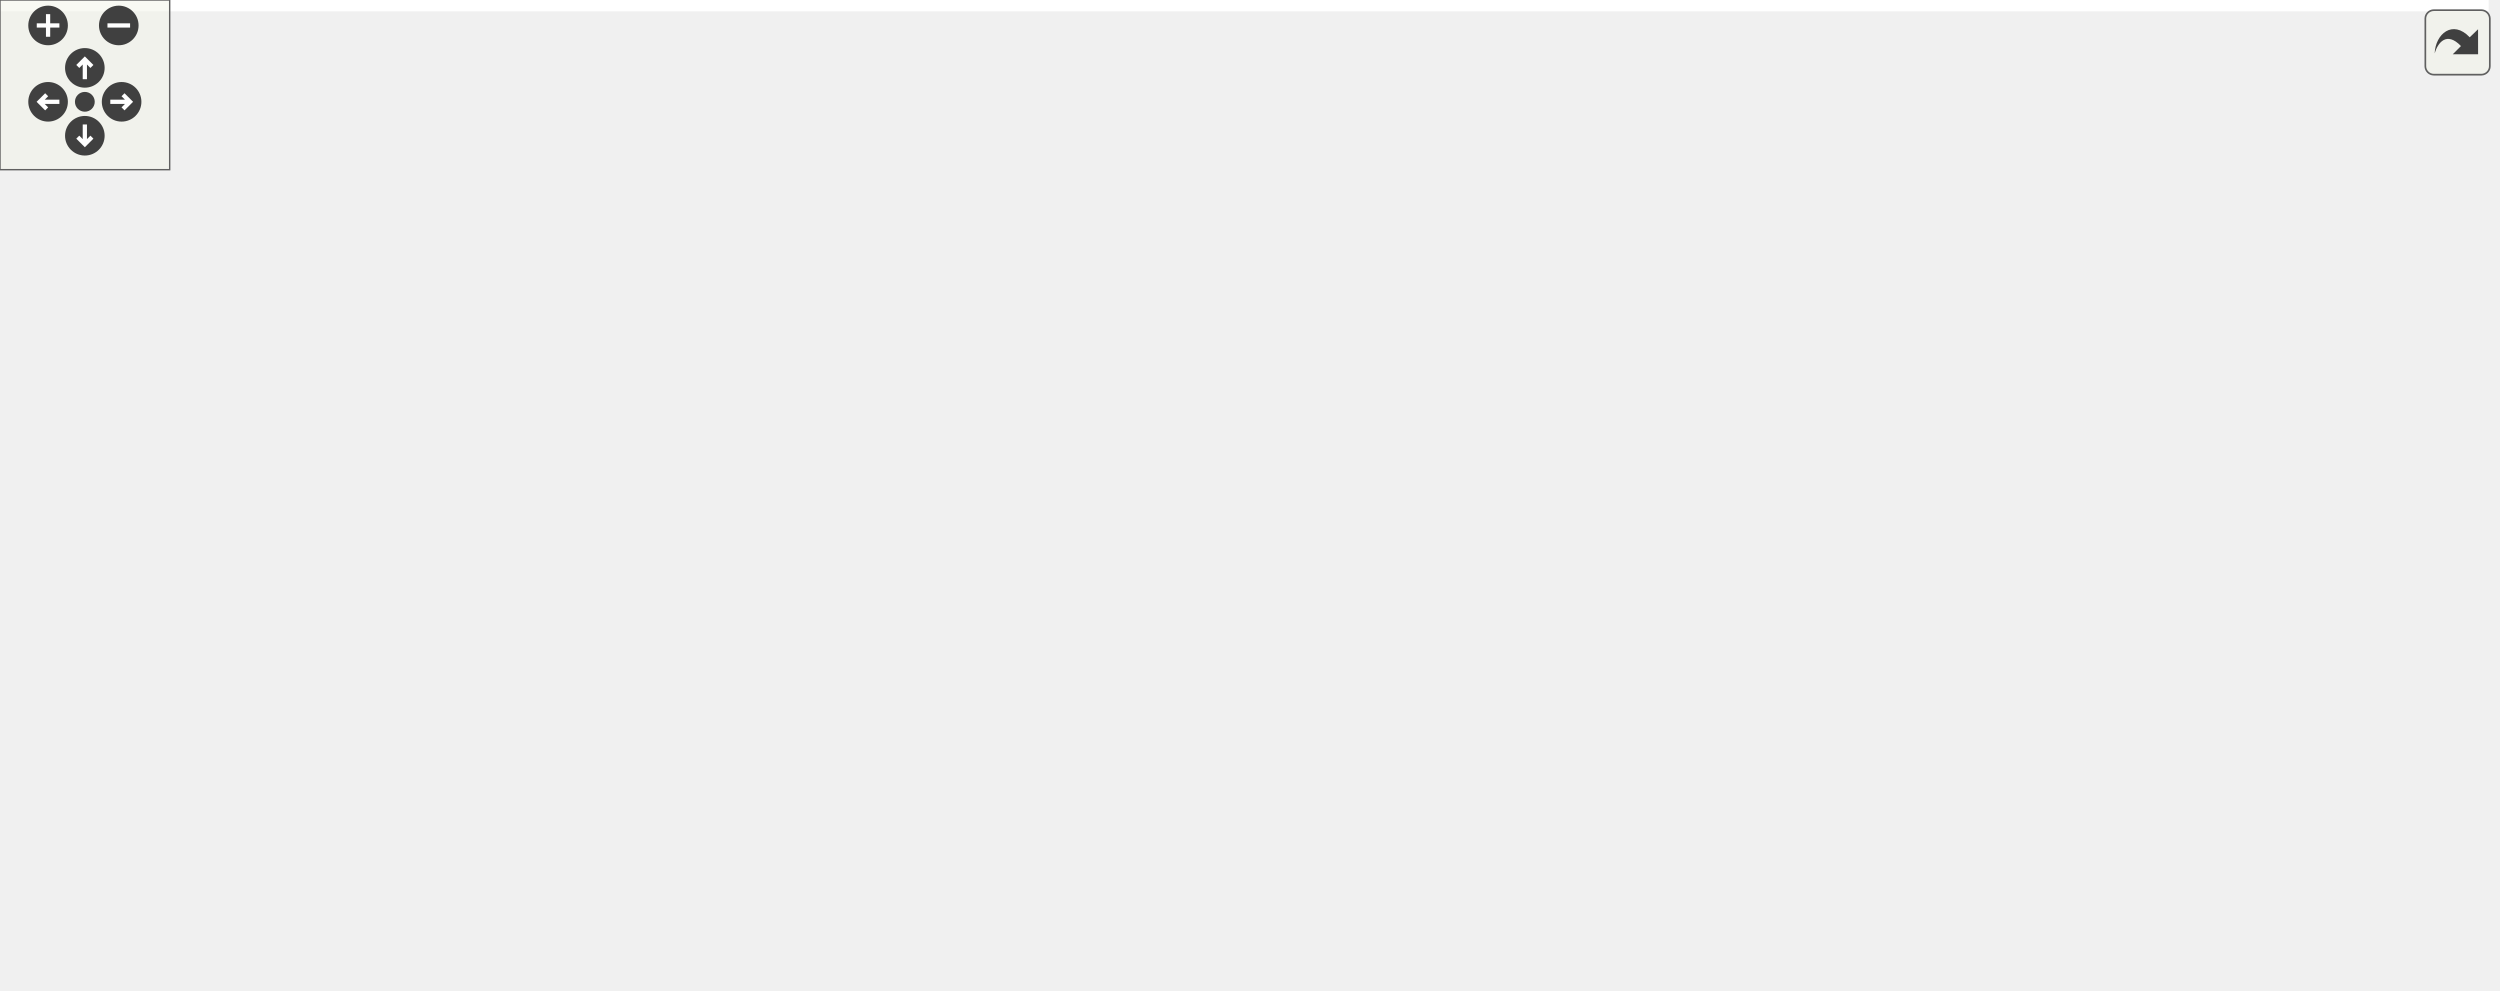
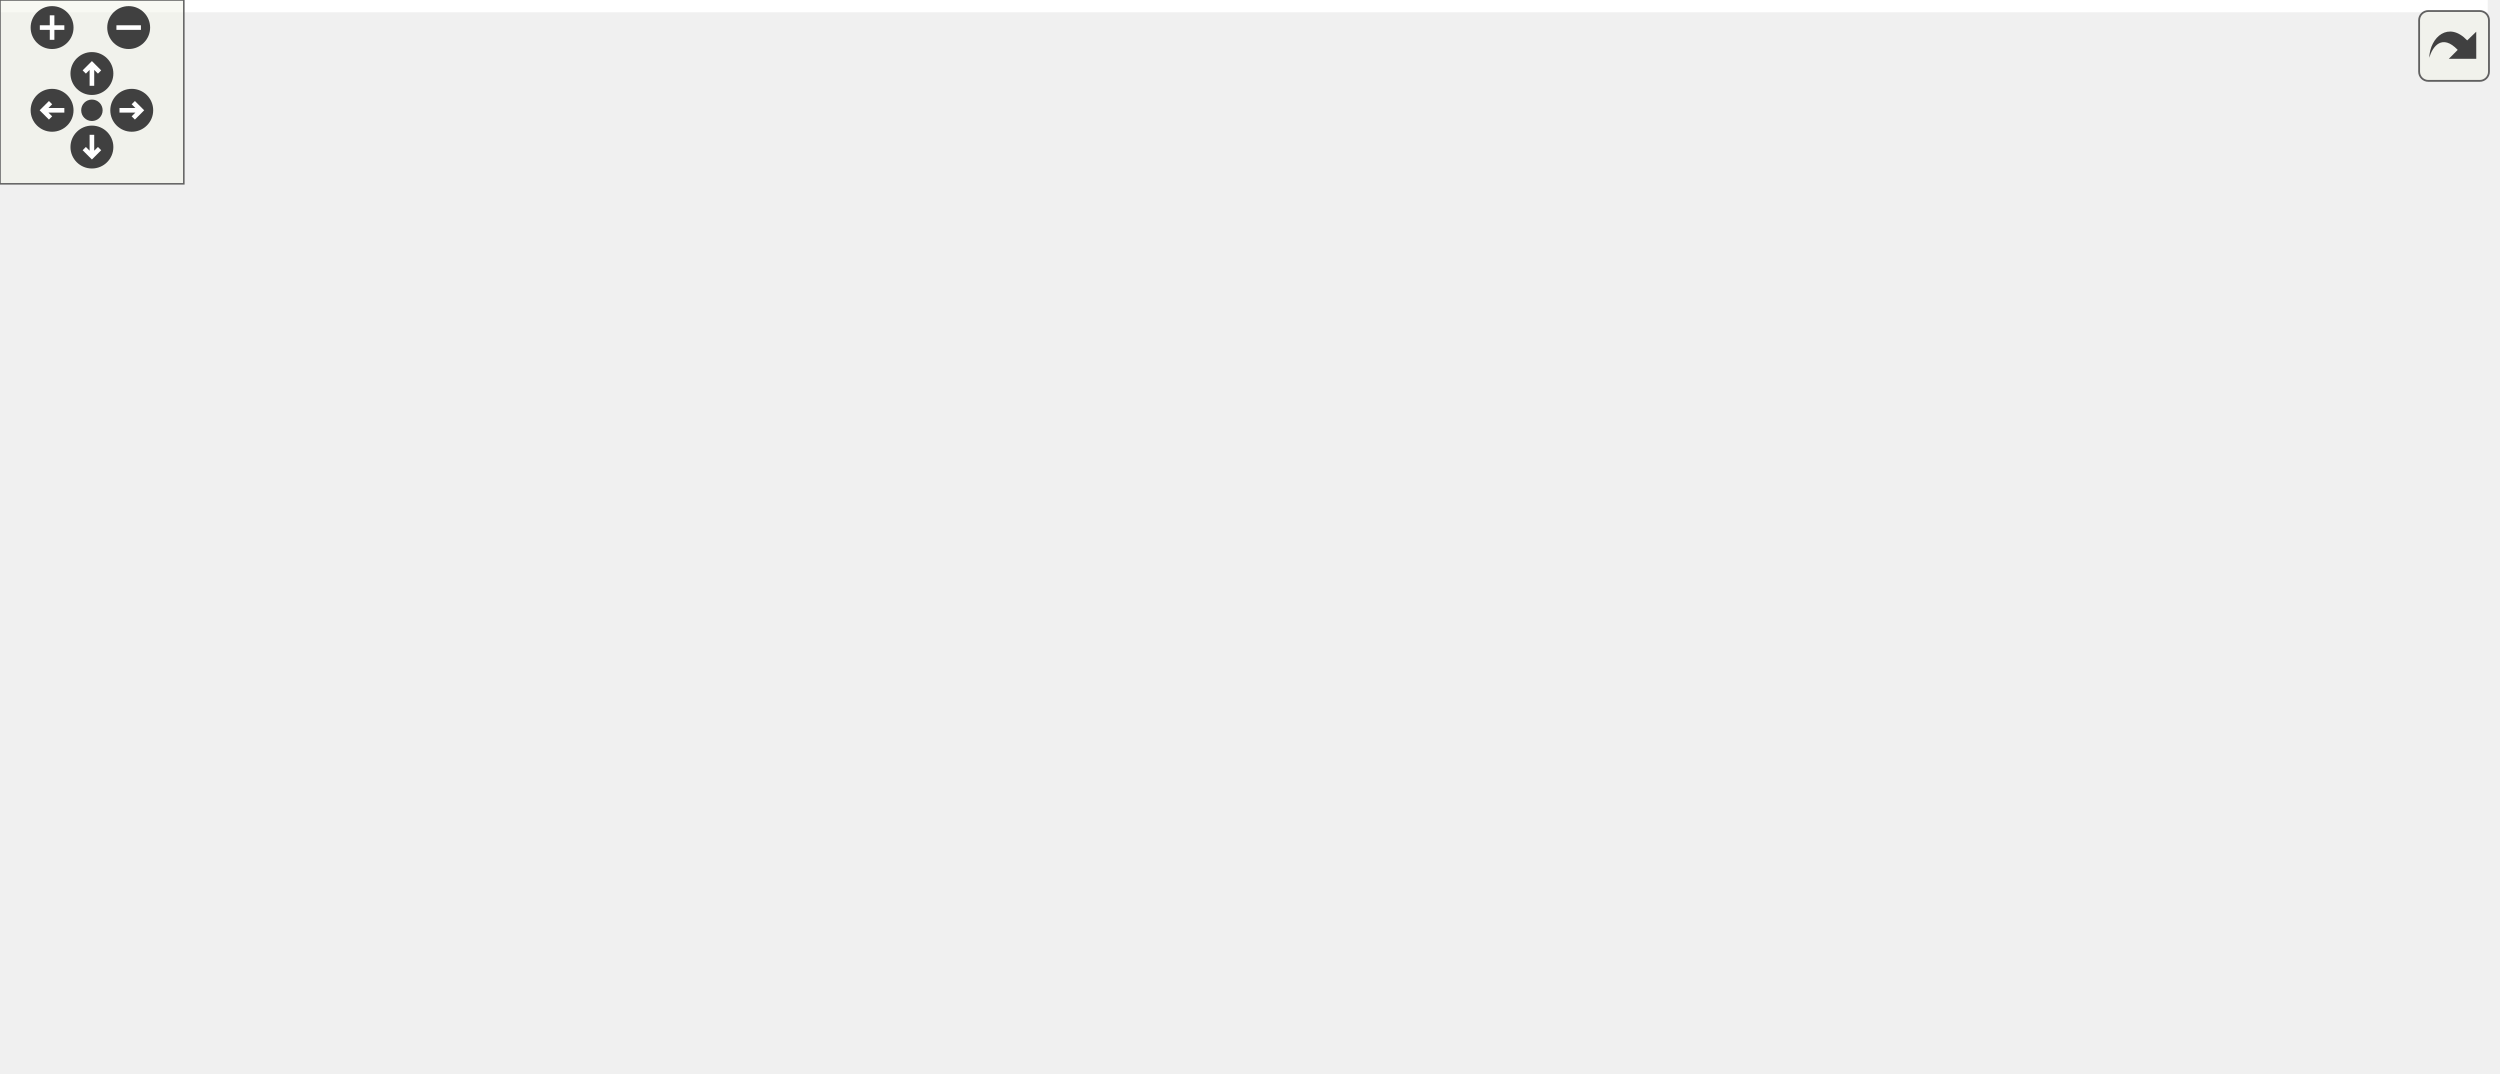
<svg xmlns="http://www.w3.org/2000/svg" xmlns:xlink="http://www.w3.org/1999/xlink" id="main" version="1.1" xml:space="preserve">
  <style type="text/css">
.edge:hover path { stroke: red; }
.edge:hover polygon { stroke: red; fill: red; }
</style>
  <defs>
    <circle id="rim" cx="0" cy="0" r="7" />
    <circle id="rim2" cx="0" cy="0" r="3.5" />
    <g id="zoomPlus">
      <use xlink:href="#rim" fill="#404040">
        <set attributeName="fill" to="#808080" begin="zoomplus.mouseover" end="zoomplus.mouseout" />
      </use>
      <path d="M-4,0h8M0,-4v8" fill="none" stroke="white" stroke-width="1.5" pointer-events="none" />
    </g>
    <g id="zoomMin">
      <use xlink:href="#rim" fill="#404040">
        <set attributeName="fill" to="#808080" begin="zoomminus.mouseover" end="zoomminus.mouseout" />
      </use>
      <path d="M-4,0h8" fill="none" stroke="white" stroke-width="1.5" pointer-events="none" />
    </g>
    <g id="dirArrow">
      <path fill="none" stroke="white" stroke-width="1.5" d="M0,-3.0v7 M-2.5,-0.5L0,-3.0L2.5,-0.5" />
    </g>
    <g id="resetDef">
      <use xlink:href="#rim2" fill="#404040">
        <set attributeName="fill" to="#808080" begin="reset.mouseover" end="reset.mouseout" />
      </use>
    </g>
  </defs>
  <svg id="graph" class="graph">
    <g id="viewport">
-       <polygon fill="white" stroke="none" points="-4,4 -4,-290 880,-290 880,4 -4,4" />
+       <polygon fill="white" stroke="none" points="-4,4 -4,-290 812,-290 812,4 -4,4" />
      <g id="node1" class="node">
        <polygon fill="#bfbfbf" stroke="black" points="0.5,-114.5 0.5,-133.5 133.5,-133.5 133.5,-114.5 0.5,-114.5" />
        <text text-anchor="middle" x="67" y="-121.5" font-family="Helvetica,sans-Serif" font-size="10.00">MainWindow::handleEvent</text>
      </g>
      <g id="node2" class="node">
        <g id="a_node2">
          <a xlink:href="class_graphics_item.html#ad6c62fa07246bc1d7b9eae6340a246e2" target="_top" xlink:title="GraphicsItem::handleEvent">
            <polygon fill="white" stroke="black" points="170.5,-133.5 170.5,-152.5 305.5,-152.5 305.5,-133.5 170.5,-133.5" />
            <text text-anchor="middle" x="238" y="-140.5" font-family="Helvetica,sans-Serif" font-size="10.00">GraphicsItem::handleEvent</text>
          </a>
        </g>
      </g>
      <g id="edge1" class="edge">
        <path fill="none" stroke="midnightblue" d="M133.824,-131.4C142.417,-132.366 151.281,-133.363 160.037,-134.347" />
        <polygon fill="midnightblue" stroke="midnightblue" points="159.914,-137.856 170.243,-135.495 160.696,-130.899 159.914,-137.856" />
      </g>
-       <g id="node14" class="node">
-         <g id="a_node14">
+       <g id="node13" class="node">
+         <g id="a_node13">
          <a xlink:href="class_window.html#a63a8cd07ce1d0769adc248651ade56d7" target="_top" xlink:title="Window::drawRequest">
            <polygon fill="white" stroke="black" points="180,-95.5 180,-114.5 296,-114.5 296,-95.5 180,-95.5" />
            <text text-anchor="middle" x="238" y="-102.5" font-family="Helvetica,sans-Serif" font-size="10.00">Window::drawRequest</text>
          </a>
        </g>
      </g>
      <g id="edge13" class="edge">
        <path fill="none" stroke="midnightblue" d="M133.824,-116.6C145.58,-115.278 157.843,-113.899 169.641,-112.573" />
        <polygon fill="midnightblue" stroke="midnightblue" points="170.319,-116.019 179.865,-111.423 169.537,-109.063 170.319,-116.019" />
      </g>
      <g id="node3" class="node">
        <g id="a_node3">
          <a xlink:href="class_event.html#af0c720ee042e454bc655288e00ed1e49" target="_top" xlink:title="Event::type">
            <polygon fill="white" stroke="black" points="384.5,-266.5 384.5,-285.5 451.5,-285.5 451.5,-266.5 384.5,-266.5" />
            <text text-anchor="middle" x="418" y="-273.5" font-family="Helvetica,sans-Serif" font-size="10.00">Event::type</text>
          </a>
        </g>
      </g>
      <g id="edge2" class="edge">
        <path fill="none" stroke="midnightblue" d="M244.86,-152.695C258.769,-174.837 296.073,-229.34 342,-257 351.779,-262.889 363.33,-266.962 374.4,-269.776" />
        <polygon fill="midnightblue" stroke="midnightblue" points="373.841,-273.238 384.366,-272.022 375.38,-266.409 373.841,-273.238" />
      </g>
      <g id="node4" class="node">
        <g id="a_node4">
          <a xlink:href="class_mouse_event.html#a0e718c62022dc4296078294b5c6eb3e2" target="_top" xlink:title="MouseEvent::button">
            <polygon fill="white" stroke="black" points="366,-228.5 366,-247.5 470,-247.5 470,-228.5 366,-228.5" />
            <text text-anchor="middle" x="418" y="-235.5" font-family="Helvetica,sans-Serif" font-size="10.00">MouseEvent::button</text>
          </a>
        </g>
      </g>
      <g id="edge3" class="edge">
        <path fill="none" stroke="midnightblue" d="M249.227,-152.714C266.791,-168.867 304.435,-201.228 342,-219 347.009,-221.37 352.35,-223.469 357.788,-225.323" />
        <polygon fill="midnightblue" stroke="midnightblue" points="357.039,-228.756 367.627,-228.403 359.129,-222.076 357.039,-228.756" />
      </g>
      <g id="node5" class="node">
        <g id="a_node5">
          <a xlink:href="class_mouse_event.html#a0750646f0011ff65b384f108594208a3" target="_top" xlink:title="MouseEvent::state">
            <polygon fill="white" stroke="black" points="368.5,-190.5 368.5,-209.5 467.5,-209.5 467.5,-190.5 368.5,-190.5" />
            <text text-anchor="middle" x="418" y="-197.5" font-family="Helvetica,sans-Serif" font-size="10.00">MouseEvent::state</text>
          </a>
        </g>
      </g>
      <g id="edge4" class="edge">
        <path fill="none" stroke="midnightblue" d="M262.895,-152.631C283.615,-160.785 314.511,-172.473 342,-181 349.753,-183.405 358.024,-185.733 366.138,-187.887" />
        <polygon fill="midnightblue" stroke="midnightblue" points="365.353,-191.299 375.911,-190.421 367.109,-184.523 365.353,-191.299" />
      </g>
      <g id="node6" class="node">
        <g id="a_node6">
          <a xlink:href="class_graphics_item.html#a853ecc7b1940b8bce18600a3f3d6cda7" target="_top" xlink:title="GraphicsItem::isOver">
            <polygon fill="white" stroke="black" points="363,-152.5 363,-171.5 473,-171.5 473,-152.5 363,-152.5" />
            <text text-anchor="middle" x="418" y="-159.5" font-family="Helvetica,sans-Serif" font-size="10.00">GraphicsItem::isOver</text>
          </a>
        </g>
      </g>
      <g id="edge5" class="edge">
        <path fill="none" stroke="midnightblue" d="M305.534,-150.102C320.858,-151.738 337.133,-153.475 352.375,-155.102" />
        <polygon fill="midnightblue" stroke="midnightblue" points="352.422,-158.627 362.737,-156.208 353.165,-151.666 352.422,-158.627" />
      </g>
-       <g id="node10" class="node">
-         <g id="a_node10">
+       <g id="node9" class="node">
+         <g id="a_node9">
          <a xlink:href="class_mouse_event.html#a99ec3c735c6e61b96d539c5638b23608" target="_top" xlink:title="MouseEvent::position">
            <polygon fill="white" stroke="black" points="362.5,-114.5 362.5,-133.5 473.5,-133.5 473.5,-114.5 362.5,-114.5" />
            <text text-anchor="middle" x="418" y="-121.5" font-family="Helvetica,sans-Serif" font-size="10.00">MouseEvent::position</text>
          </a>
        </g>
      </g>
      <g id="edge9" class="edge">
        <path fill="none" stroke="midnightblue" d="M305.534,-135.898C320.778,-134.271 336.963,-132.543 352.135,-130.924" />
        <polygon fill="midnightblue" stroke="midnightblue" points="352.882,-134.364 362.454,-129.822 352.139,-127.404 352.882,-134.364" />
      </g>
-       <g id="node11" class="node">
-         <g id="a_node11">
+       <g id="node10" class="node">
+         <g id="a_node10">
          <a xlink:href="class_graphics_item.html#a5877c4c5815eacb9876c7b99b119aef7" target="_top" xlink:title="GraphicsItem::setFocusItem">
            <polygon fill="white" stroke="black" points="347.5,-76.5 347.5,-95.5 488.5,-95.5 488.5,-76.5 347.5,-76.5" />
            <text text-anchor="middle" x="418" y="-83.5" font-family="Helvetica,sans-Serif" font-size="10.00">GraphicsItem::setFocusItem</text>
          </a>
        </g>
      </g>
      <g id="edge10" class="edge">
        <path fill="none" stroke="midnightblue" d="M278.081,-133.405C287.359,-130.72 297.133,-127.552 306,-124 322.795,-117.273 325.112,-111.489 342,-105 348.402,-102.54 355.235,-100.305 362.07,-98.304" />
        <polygon fill="midnightblue" stroke="midnightblue" points="363.338,-101.585 372.039,-95.54 361.467,-94.839 363.338,-101.585" />
      </g>
-       <g id="node12" class="node">
-         <g id="a_node12">
+       <g id="node11" class="node">
+         <g id="a_node11">
          <a xlink:href="class_graphics_item.html#ae17633bdf56258e2209ae335d0d1c3fa" target="_top" xlink:title="GraphicsItem::focusItem">
            <polygon fill="white" stroke="black" points="355.5,-38.5 355.5,-57.5 480.5,-57.5 480.5,-38.5 355.5,-38.5" />
            <text text-anchor="middle" x="418" y="-45.5" font-family="Helvetica,sans-Serif" font-size="10.00">GraphicsItem::focusItem</text>
          </a>
        </g>
      </g>
      <g id="edge11" class="edge">
        <path fill="none" stroke="midnightblue" d="M288.546,-133.481C294.766,-131.014 300.771,-127.909 306,-124 329.999,-106.061 317.75,-84.599 342,-67 344.663,-65.067 347.504,-63.33 350.463,-61.769" />
        <polygon fill="midnightblue" stroke="midnightblue" points="351.986,-64.922 359.64,-57.595 349.088,-58.55 351.986,-64.922" />
      </g>
-       <g id="node13" class="node">
-         <g id="a_node13">
+       <g id="node12" class="node">
+         <g id="a_node12">
          <a xlink:href="class_graphics_item.html#ad6009d75c16ccc9559a4b2ffad69045c" target="_top" xlink:title="GraphicsItem::meHandleEvent">
            <polygon fill="white" stroke="black" points="342.5,-0.5 342.5,-19.5 493.5,-19.5 493.5,-0.5 342.5,-0.5" />
            <text text-anchor="middle" x="418" y="-7.5" font-family="Helvetica,sans-Serif" font-size="10.00">GraphicsItem::meHandleEvent</text>
          </a>
        </g>
      </g>
      <g id="edge12" class="edge">
        <path fill="none" stroke="midnightblue" d="M291.682,-133.368C296.905,-130.914 301.813,-127.842 306,-124 339.269,-93.473 308.304,-59.055 342,-29 343.751,-27.438 345.612,-26.001 347.561,-24.679" />
        <polygon fill="midnightblue" stroke="midnightblue" points="349.598,-27.548 356.589,-19.587 346.159,-21.451 349.598,-27.548" />
      </g>
      <g id="node7" class="node">
        <g id="a_node7">
          <a xlink:href="class_graphics_item.html#a6616ded9057686f175bdbaa4c62218dc" target="_top" xlink:title="GraphicsItem::meIsOver">
            <polygon fill="white" stroke="black" points="530,-152.5 530,-171.5 654,-171.5 654,-152.5 530,-152.5" />
            <text text-anchor="middle" x="592" y="-159.5" font-family="Helvetica,sans-Serif" font-size="10.00">GraphicsItem::meIsOver</text>
          </a>
        </g>
      </g>
      <g id="edge6" class="edge">
        <path fill="none" stroke="midnightblue" d="M473.422,-162C488.116,-162 504.237,-162 519.705,-162" />
        <polygon fill="midnightblue" stroke="midnightblue" points="519.754,-165.5 529.754,-162 519.754,-158.5 519.754,-165.5" />
      </g>
      <g id="node8" class="node">
        <g id="a_node8">
-           <a xlink:href="class_point.html#a04ce786cebfd535bc380833a71405930" target="_top" xlink:title="Point::absolute">
-             <polygon fill="white" stroke="black" points="690,-152.5 690,-171.5 772,-171.5 772,-152.5 690,-152.5" />
-             <text text-anchor="middle" x="731" y="-159.5" font-family="Helvetica,sans-Serif" font-size="10.00">Point::absolute</text>
+           <a xlink:href="class_graphics_item.html#acddeaf58963ddb0de93b7c1b27512af7" target="_top" xlink:title="GraphicsItem::absolute">
+             <polygon fill="white" stroke="black" points="690,-152.5 690,-171.5 808,-171.5 808,-152.5 690,-152.5" />
+             <text text-anchor="middle" x="749" y="-159.5" font-family="Helvetica,sans-Serif" font-size="10.00">GraphicsItem::absolute</text>
          </a>
        </g>
      </g>
      <g id="edge7" class="edge">
-         <path fill="none" stroke="midnightblue" d="M654.287,-162C662.803,-162 671.469,-162 679.752,-162" />
-         <polygon fill="midnightblue" stroke="midnightblue" points="679.997,-165.5 689.997,-162 679.997,-158.5 679.997,-165.5" />
-       </g>
-       <g id="node9" class="node">
-         <g id="a_node9">
-           <a xlink:href="class_point.html#ad92f2337b839a94ce97dcdb439b4325a" target="_top" xlink:title="Constructeur par défaut de la classe Point. ">
-             <polygon fill="white" stroke="black" points="808,-152.5 808,-171.5 876,-171.5 876,-152.5 808,-152.5" />
-             <text text-anchor="middle" x="842" y="-159.5" font-family="Helvetica,sans-Serif" font-size="10.00">Point::Point</text>
-           </a>
-         </g>
+         <path fill="none" stroke="midnightblue" d="M654.26,-162C662.622,-162 671.248,-162 679.725,-162" />
+         <polygon fill="midnightblue" stroke="midnightblue" points="679.963,-165.5 689.963,-162 679.963,-158.5 679.963,-165.5" />
      </g>
      <g id="edge8" class="edge">
-         <path fill="none" stroke="midnightblue" d="M772.278,-162C780.465,-162 789.112,-162 797.408,-162" />
-         <polygon fill="midnightblue" stroke="midnightblue" points="797.667,-165.5 807.667,-162 797.667,-158.5 797.667,-165.5" />
+         <path fill="none" stroke="midnightblue" d="M724.956,-171.757C713.259,-180.565 721.273,-190 749,-190 767.196,-190 776.902,-185.937 778.119,-180.654" />
+         <polygon fill="midnightblue" stroke="midnightblue" points="781.039,-178.709 773.044,-171.757 774.959,-182.177 781.039,-178.709" />
      </g>
    </g>
  </svg>
  <g id="navigator" transform="translate(0 0)" fill="#404254">
    <rect fill="#f2f5e9" fill-opacity="0.5" stroke="#606060" stroke-width=".5" x="0" y="0" width="60" height="60" />
    <use id="zoomplus" xlink:href="#zoomPlus" x="17" y="9" />
    <use id="zoomminus" xlink:href="#zoomMin" x="42" y="9" />
    <use id="reset" xlink:href="#resetDef" x="30" y="36" />
    <g id="arrowUp" xlink:href="#dirArrow" transform="translate(30 24)">
      <use xlink:href="#rim" fill="#404040">
        <set attributeName="fill" to="#808080" begin="arrowUp.mouseover" end="arrowUp.mouseout" />
      </use>
      <path fill="none" stroke="white" stroke-width="1.5" d="M0,-3.0v7 M-2.5,-0.5L0,-3.0L2.5,-0.5" />
    </g>
    <g id="arrowRight" xlink:href="#dirArrow" transform="rotate(90) translate(36 -43)">
      <use xlink:href="#rim" fill="#404040">
        <set attributeName="fill" to="#808080" begin="arrowRight.mouseover" end="arrowRight.mouseout" />
      </use>
      <path fill="none" stroke="white" stroke-width="1.5" d="M0,-3.0v7 M-2.5,-0.5L0,-3.0L2.5,-0.5" />
    </g>
    <g id="arrowDown" xlink:href="#dirArrow" transform="rotate(180) translate(-30 -48)">
      <use xlink:href="#rim" fill="#404040">
        <set attributeName="fill" to="#808080" begin="arrowDown.mouseover" end="arrowDown.mouseout" />
      </use>
      <path fill="none" stroke="white" stroke-width="1.5" d="M0,-3.0v7 M-2.5,-0.5L0,-3.0L2.5,-0.5" />
    </g>
    <g id="arrowLeft" xlink:href="#dirArrow" transform="rotate(270) translate(-36 17)">
      <use xlink:href="#rim" fill="#404040">
        <set attributeName="fill" to="#808080" begin="arrowLeft.mouseover" end="arrowLeft.mouseout" />
      </use>
      <path fill="none" stroke="white" stroke-width="1.5" d="M0,-3.0v7 M-2.5,-0.5L0,-3.0L2.5,-0.5" />
    </g>
  </g>
  <svg viewBox="0 0 15 15" width="100%" height="30px" preserveAspectRatio="xMaxYMin meet">
    <g id="arrow_out" transform="scale(0.3 0.3)">
      <a xlink:href="class_main_window_a0c74824ef8e6256455545f2659610b31_cgraph_org.svg" target="_base">
        <rect id="button" ry="5" rx="5" y="6" x="6" height="38" width="38" fill="#f2f5e9" fill-opacity="0.5" stroke="#606060" stroke-width="1.0" />
        <path id="arrow" d="M 11.5,31.437 C 11.94,20.098 22.043,11.323 32.159,21.979 L 37.069,17.246 C 37.069,17.246 37.088,32 37.088,32 L 22.16,31.978 C 22.16,31.978 26.998,27.14 26.998,27.14 C 18.529,18.264 13.292,25.23 11.5,31.437 z" style="fill:#404040;" />
      </a>
    </g>
  </svg>
</svg>
